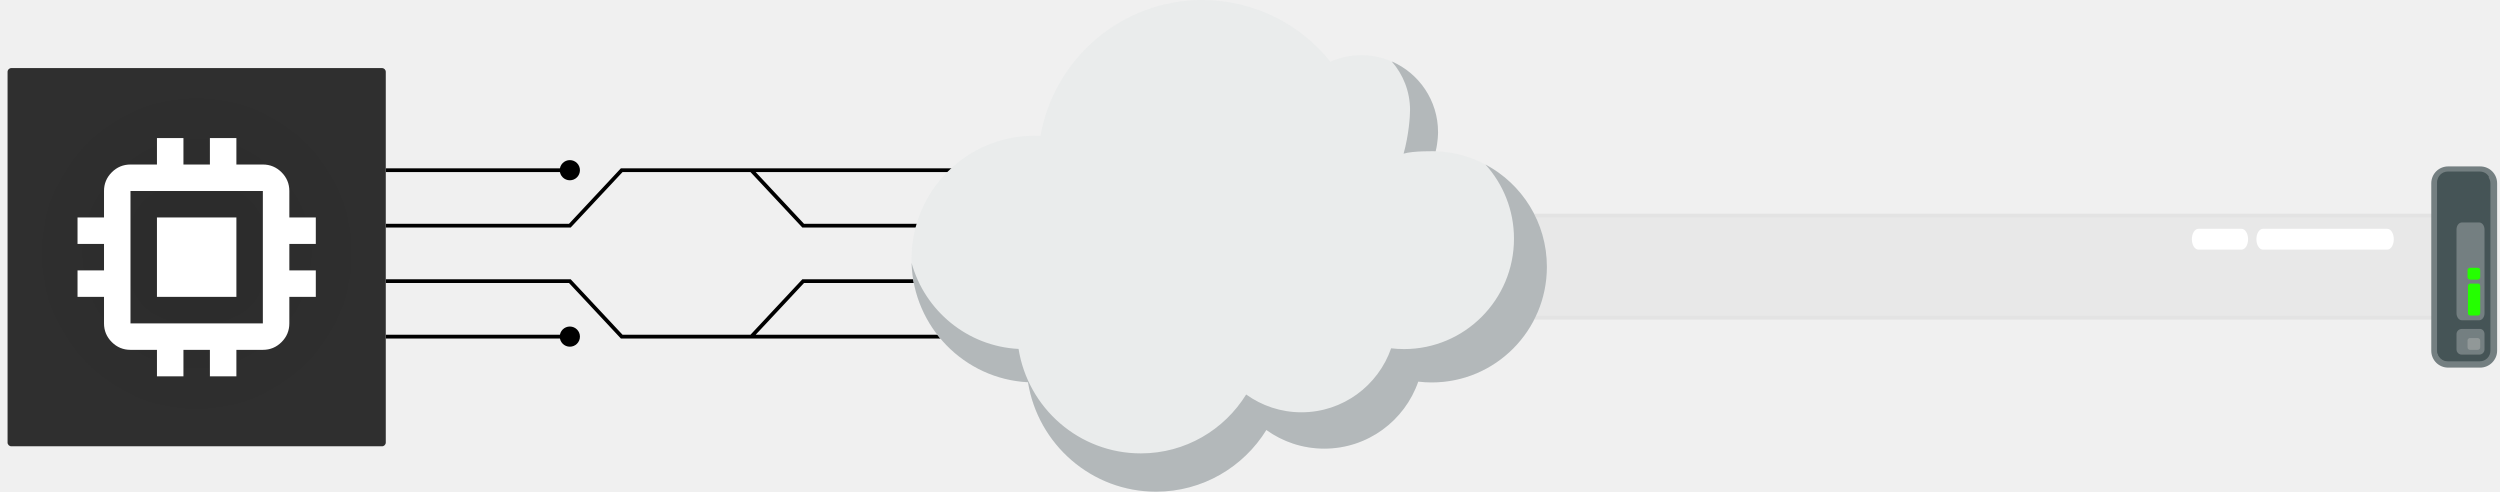
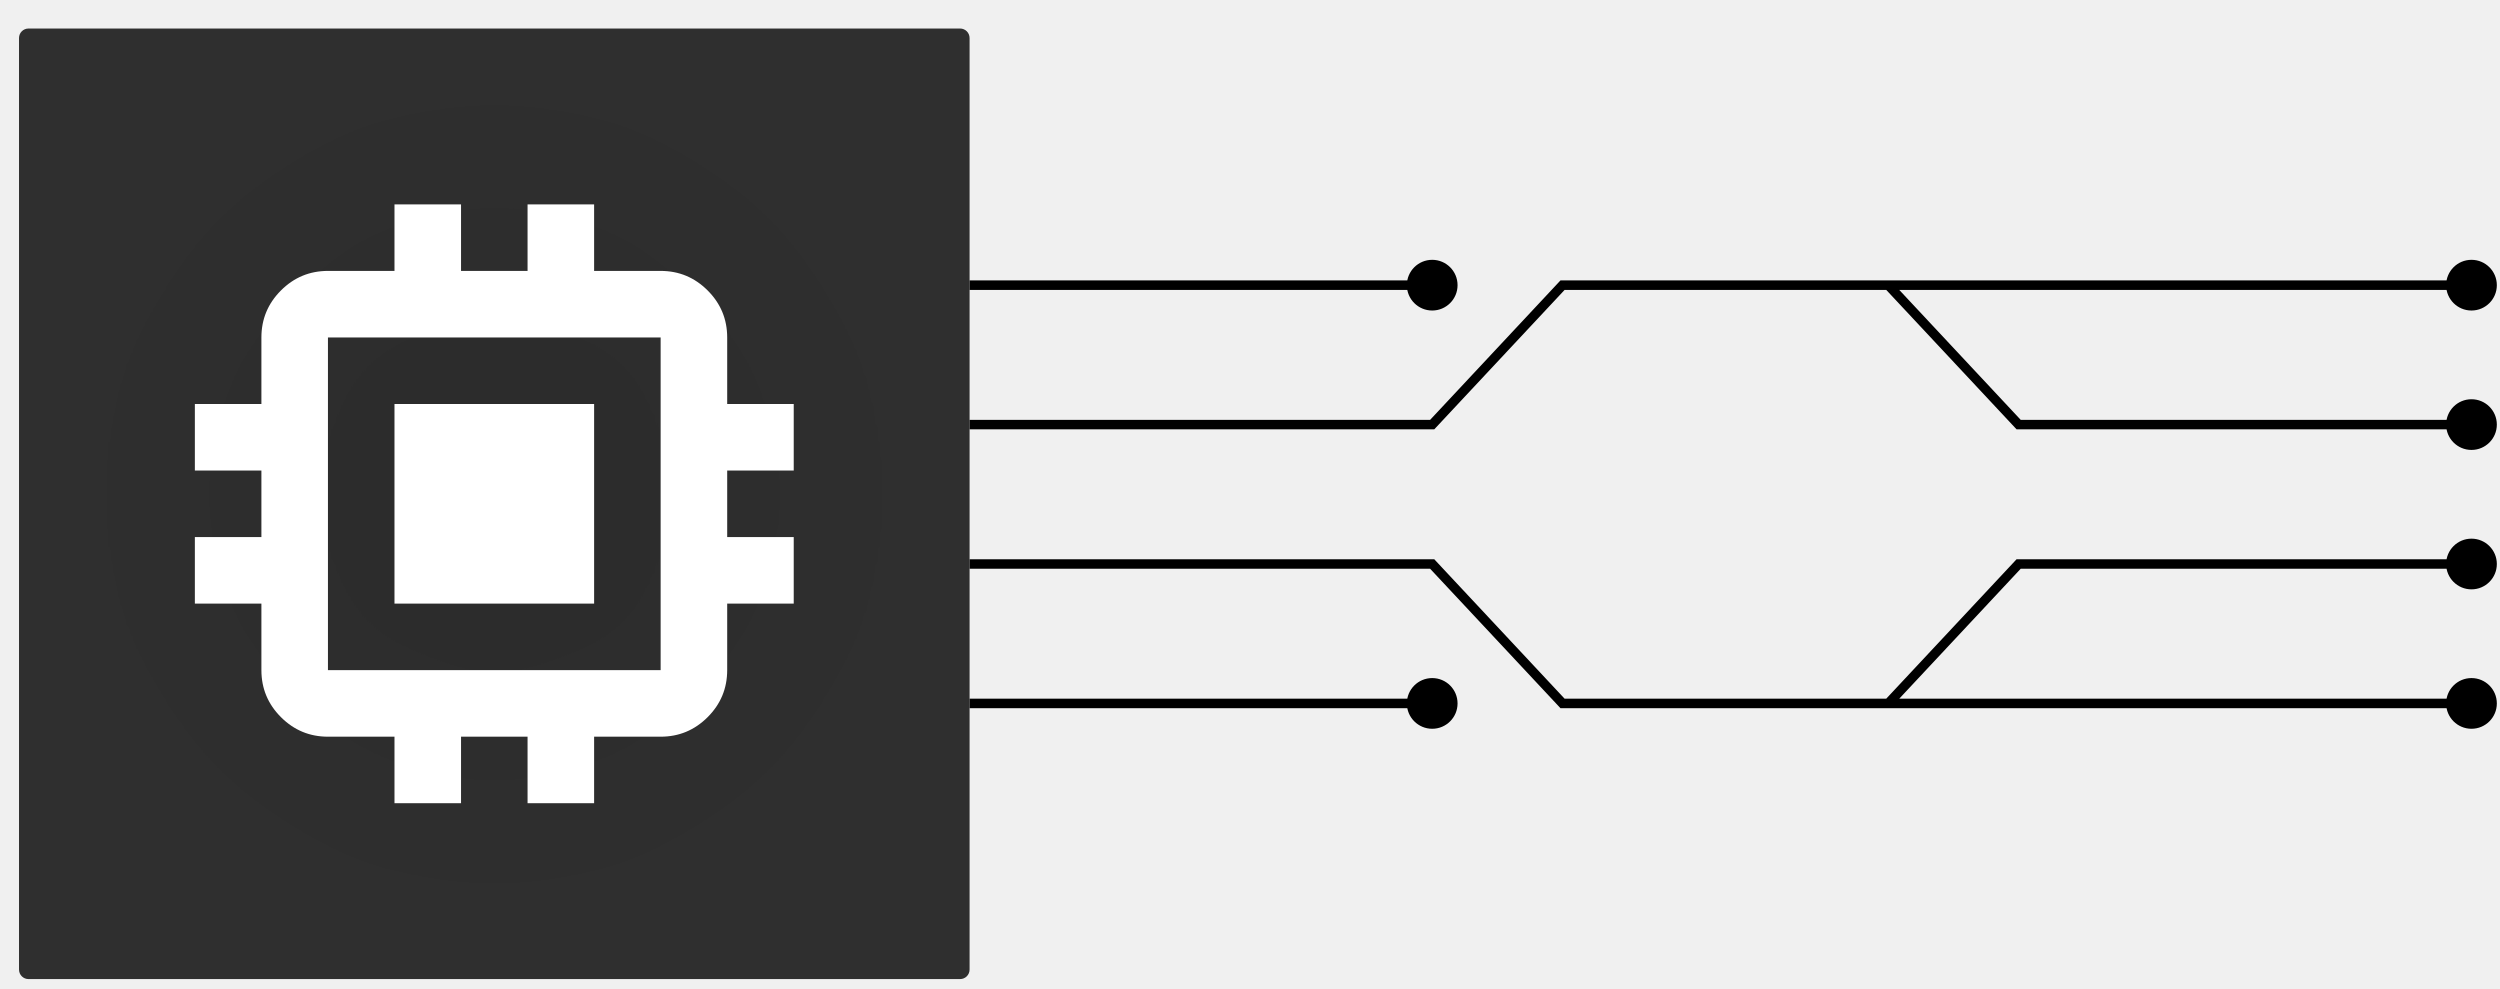
- <svg xmlns="http://www.w3.org/2000/svg" width="661" height="130" viewBox="0 0 661 130" fill="none">
-   <path d="M150.668 59.667V60.167H150.885L151.033 60.008L150.668 59.667ZM164.377 45V44.5H164.16L164.012 44.659L164.377 45ZM198.651 45L199.016 44.659L198.868 44.5H198.651V45ZM212.36 59.667L211.995 60.008L212.143 60.167H212.36V59.667ZM257.333 59.667C257.333 61.139 258.527 62.333 260 62.333C261.473 62.333 262.667 61.139 262.667 59.667C262.667 58.194 261.473 57 260 57C258.527 57 257.333 58.194 257.333 59.667ZM257.333 45C257.333 46.473 258.527 47.667 260 47.667C261.473 47.667 262.667 46.473 262.667 45C262.667 43.527 261.473 42.333 260 42.333C258.527 42.333 257.333 43.527 257.333 45ZM148.001 45C148.001 46.473 149.195 47.667 150.668 47.667C152.141 47.667 153.335 46.473 153.335 45C153.335 43.527 152.141 42.333 150.668 42.333C149.195 42.333 148.001 43.527 148.001 45ZM150.668 74.333L151.033 73.992L150.885 73.833H150.668V74.333ZM164.377 89L164.012 89.341L164.16 89.5H164.377V89ZM212.36 74.333V73.833H212.143L211.995 73.992L212.36 74.333ZM257.333 74.333C257.333 75.806 258.527 77 260 77C261.473 77 262.667 75.806 262.667 74.333C262.667 72.861 261.473 71.667 260 71.667C258.527 71.667 257.333 72.861 257.333 74.333ZM148.001 89C148.001 90.473 149.195 91.667 150.668 91.667C152.141 91.667 153.335 90.473 153.335 89C153.335 87.527 152.141 86.333 150.668 86.333C149.195 86.333 148.001 87.527 148.001 89ZM257.333 89C257.333 90.473 258.527 91.667 260 91.667C261.473 91.667 262.667 90.473 262.667 89C262.667 87.527 261.473 86.333 260 86.333C258.527 86.333 257.333 87.527 257.333 89ZM102 60.167H150.668V59.167H102V60.167ZM151.033 60.008L164.743 45.341L164.012 44.659L150.303 59.325L151.033 60.008ZM198.285 45.341L211.995 60.008L212.725 59.325L199.016 44.659L198.285 45.341ZM212.36 60.167H260V59.167H212.36V60.167ZM164.377 45.5H181.514V44.5H164.377V45.5ZM181.514 45.5H198.651V44.5H181.514V45.5ZM181.514 45.5H260V44.5H181.514V45.5ZM102 45.5H150.668V44.5H102V45.5ZM102 74.833H150.668V73.833H102V74.833ZM150.303 74.675L164.012 89.341L164.743 88.659L151.033 73.992L150.303 74.675ZM164.377 89.5H198.651V88.5H164.377V89.5ZM199.016 89.341L212.725 74.675L211.995 73.992L198.285 88.659L199.016 89.341ZM212.36 74.833H260V73.833H212.36V74.833ZM102 89.5H150.668V88.5H102V89.5ZM198.651 89.5H212.36V88.5H198.651V89.5ZM212.36 89.5H260V88.5H212.36V89.5Z" fill="black" />
-   <path d="M395 57V84H647.928V57H395Z" fill="#E8E8E8" stroke="#E3E3E3" strokeWidth="2" />
-   <path fill-rule="evenodd" clip-rule="evenodd" d="M631.183 60.496H598.327C597.363 60.496 596.592 61.719 596.592 63.248C596.592 64.777 597.363 66 598.327 66H631.183C632.146 66 632.917 64.777 632.917 63.248C632.917 61.719 632.146 60.496 631.183 60.496Z" fill="white" />
-   <path fill-rule="evenodd" clip-rule="evenodd" d="M581.268 60.496H592.654C593.619 60.496 594.391 61.719 594.391 63.248C594.391 64.777 593.619 66 592.654 66H581.268C580.303 66 579.531 64.777 579.531 63.248C579.531 61.719 580.303 60.496 581.268 60.496Z" fill="white" />
-   <path fill-rule="evenodd" clip-rule="evenodd" d="M660.241 92.715V48.486C660.241 45.982 658.26 44 655.758 44H647.312C644.809 44 642.828 45.982 642.828 48.486V92.715C642.828 95.218 644.809 97.2 647.312 97.2H655.758C658.156 97.2 660.241 95.218 660.241 92.715Z" fill="#747F81" />
-   <path fill-rule="evenodd" clip-rule="evenodd" d="M658.469 92.715C658.469 94.279 657.217 95.531 655.653 95.531H647.208C645.644 95.531 644.392 94.279 644.392 92.715V48.486C644.392 46.921 645.644 45.669 647.208 45.669H655.653C657.217 45.669 658.469 46.921 658.469 48.486V92.715Z" fill="#455456" />
-   <path fill-rule="evenodd" clip-rule="evenodd" d="M656.905 82.805V60.69C656.905 59.647 656.279 58.813 655.445 58.813H650.961C650.127 58.813 649.502 59.647 649.502 60.69V82.805C649.502 83.848 650.127 84.683 650.961 84.683H655.445C656.279 84.683 656.905 83.848 656.905 82.805Z" fill="#747F81" />
-   <path fill-rule="evenodd" clip-rule="evenodd" d="M647.625 49.842V94.279C647.625 94.697 647.729 95.114 647.833 95.427H647.208C645.644 95.427 644.392 94.175 644.392 92.61V48.172C644.392 46.608 645.644 45.356 647.208 45.356H655.653C656.8 45.356 657.739 45.982 658.156 46.921H650.336C648.876 47.129 647.625 48.381 647.625 49.842Z" fill="#455456" />
-   <path fill-rule="evenodd" clip-rule="evenodd" d="M656.905 88.334V92.402C656.905 93.132 656.279 93.758 655.549 93.758H650.857C650.127 93.758 649.502 93.132 649.502 92.402V88.334C649.502 87.603 650.127 86.977 650.857 86.977H655.549C656.279 86.873 656.905 87.499 656.905 88.334Z" fill="#747F81" />
-   <path fill-rule="evenodd" clip-rule="evenodd" d="M655.758 90.107V91.88C655.758 92.193 655.445 92.506 655.132 92.506H653.047C652.734 92.506 652.421 92.193 652.421 91.88V90.002C652.421 89.689 652.734 89.376 653.047 89.376H655.132C655.549 89.481 655.758 89.689 655.758 90.107Z" fill="#919898" />
-   <path fill-rule="evenodd" clip-rule="evenodd" d="M655.758 75.608V82.806C655.758 83.223 655.445 83.432 655.132 83.432H653.151C652.734 83.432 652.525 83.119 652.525 82.806V75.608C652.525 75.191 652.838 74.982 653.151 74.982H655.132C655.445 74.878 655.758 75.191 655.758 75.608Z" fill="#24FF00" />
-   <path fill-rule="evenodd" clip-rule="evenodd" d="M655.758 71.435V73.313C655.758 73.626 655.445 73.939 655.132 73.939H653.047C652.734 73.939 652.421 73.626 652.421 73.313V71.435C652.421 71.122 652.734 70.809 653.047 70.809H655.132C655.549 70.809 655.758 71.122 655.758 71.435Z" fill="#24FF00" />
-   <g clip-path="url(#clip0_0_1)">
-     <path d="M379.593 39.992C380.007 38.372 380.218 36.681 380.218 34.94C380.218 23.702 371.142 14.59 359.948 14.59C357.034 14.59 354.271 15.207 351.76 16.321C343.803 6.368 331.58 0 317.875 0C296.496 0 278.717 15.511 275.096 35.932C274.562 35.902 274.017 35.892 273.483 35.892C255.542 35.892 241 50.491 241 68.503C241 85.948 254.645 100.193 271.809 101.074C274.431 117.476 288.589 130.01 305.673 130.01C317.986 130.01 328.787 123.49 334.838 113.699C339.154 116.798 344.438 118.63 350.146 118.63C361.643 118.63 371.415 111.229 374.995 100.912C376.164 101.054 377.354 101.125 378.565 101.125C395.376 101.125 409.01 87.436 409.01 70.558C409 54.015 395.93 40.549 379.593 39.992Z" fill="#EAECEC" />
-     <path d="M372.816 29.109C372.816 24.168 370.981 19.672 367.966 16.24C375.176 19.359 380.218 26.557 380.218 34.94C380.218 35.072 380.229 37.33 379.593 39.993C379.593 39.993 373.623 39.841 371.112 40.63C372.494 35.659 372.816 30.779 372.816 29.109Z" fill="#B3B8BA" />
-     <path d="M409 70.549C409 87.426 395.366 101.115 378.555 101.115C377.344 101.115 376.154 101.044 374.985 100.902C371.405 111.219 361.633 118.62 350.136 118.62C344.428 118.62 339.144 116.798 334.828 113.69C328.777 123.48 317.976 130 305.663 130C288.59 130 274.431 117.466 271.799 101.064C254.988 100.214 241.535 86.495 241.02 69.516C244.52 82.162 255.774 91.567 269.308 92.256C271.809 107.919 285.332 119.876 301.639 119.876C313.398 119.876 323.714 113.649 329.483 104.304C333.597 107.261 338.65 109.012 344.095 109.012C355.067 109.012 364.396 101.945 367.814 92.094C368.934 92.225 370.063 92.296 371.223 92.296C387.278 92.296 400.297 79.225 400.297 63.107C400.297 55.564 397.443 48.69 392.764 43.506C402.425 48.629 409 58.814 409 70.549Z" fill="#B3B8BA" />
-   </g>
-   <rect x="2" y="18" width="100" height="100" rx="1" fill="#2F2F2F" />
-   <g filter="url(#filter0_d_0_1)">
-     <mask id="mask0_0_1" style="mask-type:alpha" maskUnits="userSpaceOnUse" x="10" y="26" width="84" height="84">
-       <rect x="10" y="26" width="84" height="84" fill="white" />
+ <svg xmlns="http://www.w3.org/2000/svg" width="263" height="104" viewBox="0 0 263 104" fill="none">
+   <rect x="2" y="3" width="100" height="100" rx="1" fill="#2F2F2F" />
+   <g filter="url(#filter0_d_45_130)">
+     <mask id="mask0_45_130" style="mask-type:alpha" maskUnits="userSpaceOnUse" x="10" y="11" width="84" height="84">
+       <rect x="10" y="11" width="84" height="84" fill="white" />
    </mask>
-     <g mask="url(#mask0_0_1)">
-       <path d="M41.5 78.5V57.5H62.5V78.5H41.5ZM41.5 99.5V92.5H34.5C32.575 92.5 30.927 91.815 29.556 90.444C28.185 89.073 27.5 87.425 27.5 85.5V78.5H20.5V71.5H27.5V64.5H20.5V57.5H27.5V50.5C27.5 48.575 28.185 46.927 29.556 45.556C30.927 44.185 32.575 43.5 34.5 43.5H41.5V36.5H48.5V43.5H55.5V36.5H62.5V43.5H69.5C71.425 43.5 73.073 44.185 74.444 45.556C75.815 46.927 76.5 48.575 76.5 50.5V57.5H83.5V64.5H76.5V71.5H83.5V78.5H76.5V85.5C76.5 87.425 75.815 89.073 74.444 90.444C73.073 91.815 71.425 92.5 69.5 92.5H62.5V99.5H55.5V92.5H48.5V99.5H41.5ZM69.5 85.5V50.5H34.5V85.5H69.5Z" fill="white" />
+     <g mask="url(#mask0_45_130)">
+       <path d="M41.5 63.5V42.5H62.5V63.5H41.5ZM41.5 84.5V77.5H34.5C32.575 77.5 30.927 76.815 29.556 75.444C28.185 74.073 27.5 72.425 27.5 70.5V63.5H20.5V56.5H27.5V49.5H20.5V42.5H27.5V35.5C27.5 33.575 28.185 31.927 29.556 30.556C30.927 29.185 32.575 28.5 34.5 28.5H41.5V21.5H48.5V28.5H55.5V21.5H62.5V28.5H69.5C71.425 28.5 73.073 29.185 74.444 30.556C75.815 31.927 76.5 33.575 76.5 35.5V42.5H83.5V49.5H76.5V56.5H83.5V63.5H76.5V70.5C76.5 72.425 75.815 74.073 74.444 75.444C73.073 76.815 71.425 77.5 69.5 77.5H62.5V84.5H55.5V77.5H48.5V84.5H41.5ZM69.5 70.5V35.5H34.5V70.5H69.5Z" fill="white" />
    </g>
  </g>
+   <path d="M150.668 44.667V45.167H150.885L151.033 45.008L150.668 44.667ZM164.377 30V29.5H164.16L164.012 29.659L164.377 30ZM198.651 30L199.016 29.659L198.868 29.5H198.651V30ZM212.36 44.667L211.995 45.008L212.143 45.167H212.36V44.667ZM257.333 44.667C257.333 46.139 258.527 47.333 260 47.333C261.473 47.333 262.667 46.139 262.667 44.667C262.667 43.194 261.473 42 260 42C258.527 42 257.333 43.194 257.333 44.667ZM257.333 30C257.333 31.473 258.527 32.667 260 32.667C261.473 32.667 262.667 31.473 262.667 30C262.667 28.527 261.473 27.333 260 27.333C258.527 27.333 257.333 28.527 257.333 30ZM148.001 30C148.001 31.473 149.195 32.667 150.668 32.667C152.141 32.667 153.335 31.473 153.335 30C153.335 28.527 152.141 27.333 150.668 27.333C149.195 27.333 148.001 28.527 148.001 30ZM150.668 59.333L151.033 58.992L150.885 58.833H150.668V59.333ZM164.377 74L164.012 74.341L164.16 74.5H164.377V74ZM212.36 59.333V58.833H212.143L211.995 58.992L212.36 59.333ZM257.333 59.333C257.333 60.806 258.527 62 260 62C261.473 62 262.667 60.806 262.667 59.333C262.667 57.861 261.473 56.667 260 56.667C258.527 56.667 257.333 57.861 257.333 59.333ZM148.001 74C148.001 75.473 149.195 76.667 150.668 76.667C152.141 76.667 153.335 75.473 153.335 74C153.335 72.527 152.141 71.333 150.668 71.333C149.195 71.333 148.001 72.527 148.001 74ZM257.333 74C257.333 75.473 258.527 76.667 260 76.667C261.473 76.667 262.667 75.473 262.667 74C262.667 72.527 261.473 71.333 260 71.333C258.527 71.333 257.333 72.527 257.333 74ZM102 45.167H150.668V44.167H102V45.167ZM151.033 45.008L164.743 30.341L164.012 29.659L150.303 44.325L151.033 45.008ZM198.285 30.341L211.995 45.008L212.725 44.325L199.016 29.659L198.285 30.341ZM212.36 45.167H260V44.167H212.36V45.167ZM164.377 30.5H181.514V29.5H164.377V30.5ZM181.514 30.5H198.651V29.5H181.514V30.5ZM181.514 30.5H260V29.5H181.514V30.5ZM102 30.5H150.668V29.5H102V30.5ZM102 59.833H150.668V58.833H102V59.833ZM150.303 59.675L164.012 74.341L164.743 73.659L151.033 58.992L150.303 59.675ZM164.377 74.5H198.651V73.5H164.377V74.5ZM199.016 74.341L212.725 59.675L211.995 58.992L198.285 73.659L199.016 74.341ZM212.36 59.833H260V58.833H212.36V59.833ZM102 74.5H150.668V73.5H102V74.5ZM198.651 74.5H212.36V73.5H198.651V74.5ZM212.36 74.5H260V73.5H212.36V74.5Z" fill="black" />
  <defs>
-     <filter id="filter0_d_0_1" x="-18" y="-3" width="140" height="140" filterUnits="userSpaceOnUse" color-interpolation-filters="sRGB">
+     <filter id="filter0_d_45_130" x="-18" y="-18" width="140" height="140" filterUnits="userSpaceOnUse" color-interpolation-filters="sRGB">
      <feFlood flood-opacity="0" result="BackgroundImageFix" />
      <feColorMatrix in="SourceAlpha" type="matrix" values="0 0 0 0 0 0 0 0 0 0 0 0 0 0 0 0 0 0 127 0" result="hardAlpha" />
      <feOffset dy="-1" />
      <feGaussianBlur stdDeviation="10" />
      <feComposite in2="hardAlpha" operator="out" />
      <feColorMatrix type="matrix" values="0 0 0 0 0 0 0 0 0 0 0 0 0 0 0 0 0 0 0.1 0" />
-       <feBlend mode="normal" in2="BackgroundImageFix" result="effect1_dropShadow_0_1" />
-       <feBlend mode="normal" in="SourceGraphic" in2="effect1_dropShadow_0_1" result="shape" />
+       <feBlend mode="normal" in2="BackgroundImageFix" result="effect1_dropShadow_45_130" />
+       <feBlend mode="normal" in="SourceGraphic" in2="effect1_dropShadow_45_130" result="shape" />
    </filter>
-     <clipPath id="clip0_0_1">
-       <rect width="168" height="130" fill="white" transform="translate(241)" />
-     </clipPath>
  </defs>
</svg>
